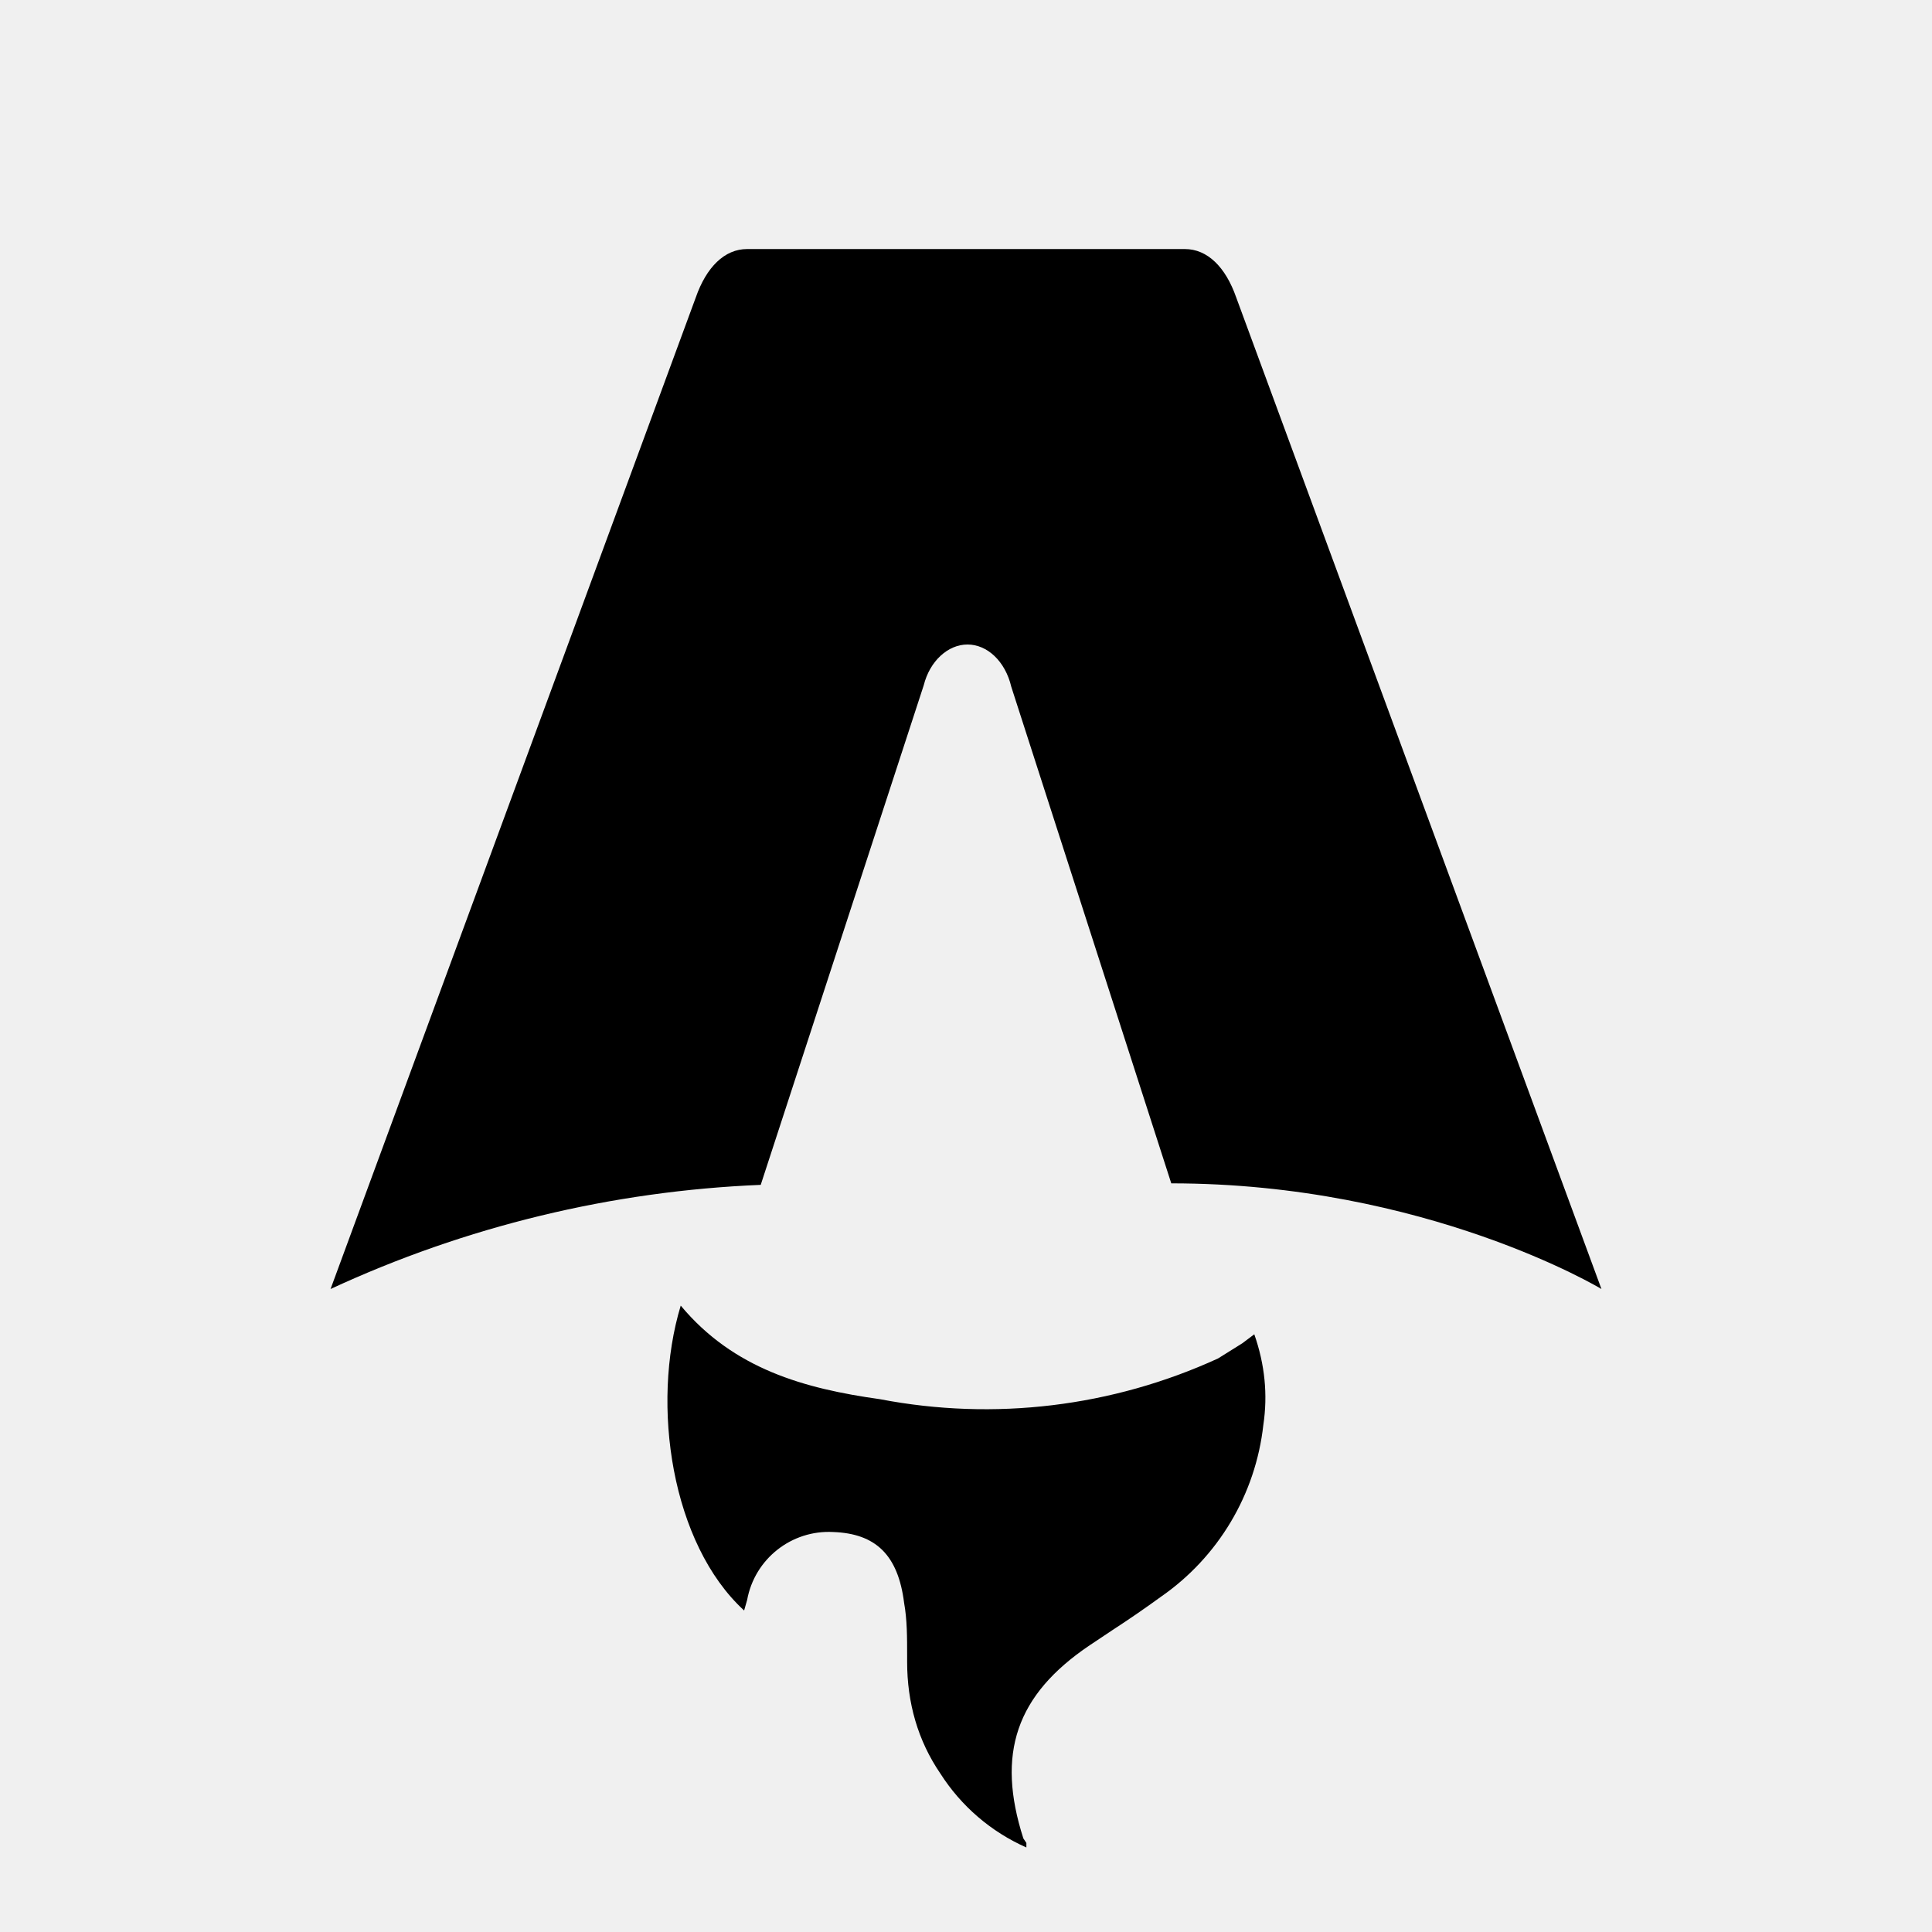
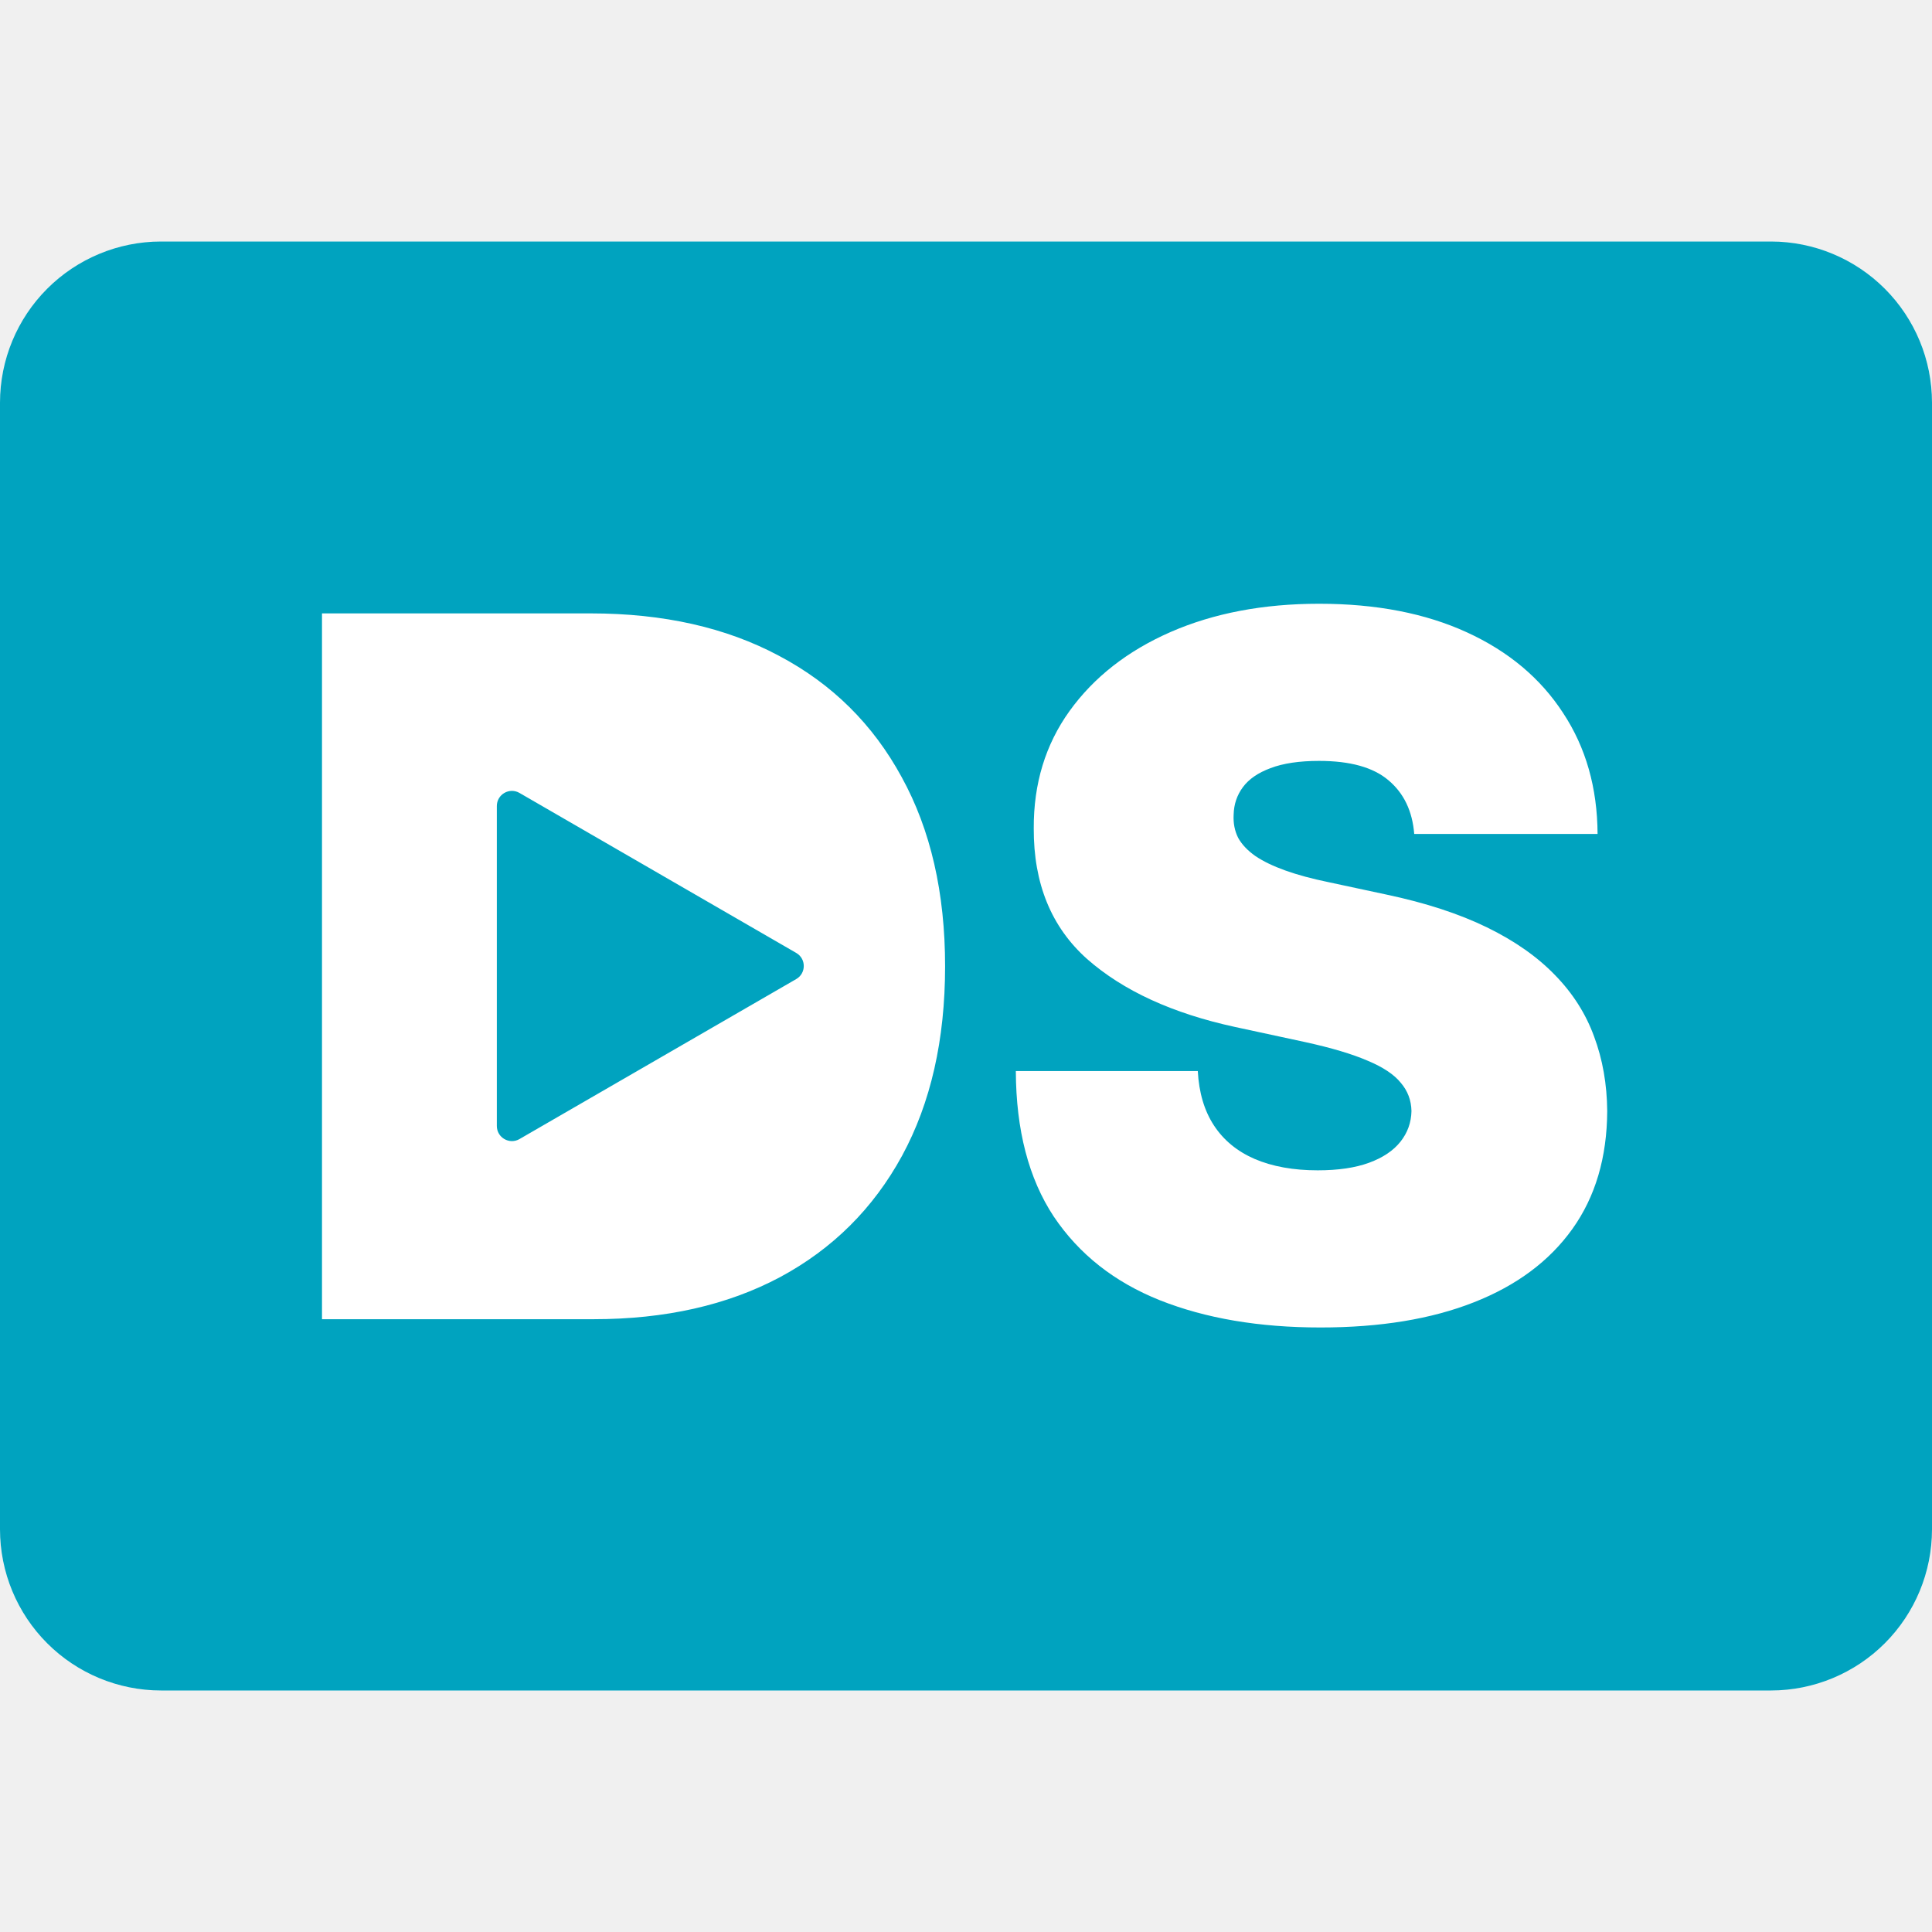
- <svg xmlns="http://www.w3.org/2000/svg" fill="none" viewBox="0 0 128 128">
-   <path d="M50.4 78.5a75.1 75.1 0 0 0-28.5 6.9l24.2-65.7c.7-2 1.9-3.2 3.4-3.2h29c1.5 0 2.7 1.2 3.4 3.2l24.2 65.7s-11.6-7-28.5-7L67 45.5c-.4-1.7-1.6-2.8-2.9-2.8-1.3 0-2.5 1.1-2.9 2.7L50.4 78.5Zm-1.1 28.2Zm-4.2-20.2c-2 6.6-.6 15.8 4.2 20.2a17.5 17.5 0 0 1 .2-.7 5.5 5.5 0 0 1 5.7-4.5c2.8.1 4.3 1.5 4.7 4.7.2 1.1.2 2.3.2 3.5v.4c0 2.7.7 5.2 2.2 7.4a13 13 0 0 0 5.7 4.9v-.3l-.2-.3c-1.8-5.6-.5-9.5 4.4-12.8l1.5-1a73 73 0 0 0 3.2-2.2 16 16 0 0 0 6.8-11.4c.3-2 .1-4-.6-6l-.8.6-1.6 1a37 37 0 0 1-22.4 2.7c-5-.7-9.7-2-13.2-6.2Z" />
-   <style>
-         path { fill: #000; }
-         @media (prefers-color-scheme: dark) {
-             path { fill: #FFF; }
-         }
-     </style>
+ <svg xmlns="http://www.w3.org/2000/svg" width="512" height="512" viewBox="0 0 512 512" fill="none">
+   <path d="M469.333 64H42.667C31.354 64.011 20.508 68.51 12.509 76.509C4.51 84.508 0.011 95.354 0 106.667V405.333C0.011 416.646 4.51 427.492 12.509 435.491C20.508 443.49 31.354 447.989 42.667 448H469.333C480.646 447.989 491.492 443.49 499.491 435.491C507.49 427.492 511.989 416.646 512 405.333V106.667C511.989 95.354 507.49 84.508 499.491 76.509C491.492 68.51 480.646 64.011 469.333 64Z" fill="white" />
+   <path fill-rule="evenodd" clip-rule="evenodd" d="M469.333 64H42.667C31.354 64.011 20.508 68.51 12.509 76.509C4.51 84.508 0.011 95.354 0 106.667V405.333C0.011 416.646 4.51 427.492 12.509 435.491C20.508 443.49 31.354 447.989 42.667 448H469.333C480.646 447.989 491.492 443.49 499.491 435.491C507.49 427.492 511.989 416.646 512 405.333V106.667C511.989 95.354 507.49 84.508 499.491 76.509C491.492 68.51 480.646 64.011 469.333 64ZM374.785 221.009C374.298 214.92 372.014 210.171 367.935 206.762C363.916 203.352 357.797 201.647 349.577 201.647C344.341 201.647 340.048 202.286 336.7 203.565C333.412 204.783 330.976 206.457 329.393 208.588C327.81 210.719 326.988 213.155 326.927 215.895C326.805 218.148 327.201 220.187 328.115 222.014C329.089 223.78 330.611 225.393 332.681 226.854C334.751 228.255 337.4 229.533 340.627 230.69C343.854 231.847 347.69 232.882 352.135 233.796L367.478 237.084C377.829 239.275 386.688 242.168 394.056 245.76C401.423 249.352 407.451 253.584 412.139 258.455C416.828 263.265 420.268 268.684 422.46 274.712C424.712 280.74 425.869 287.316 425.93 294.439C425.869 306.739 422.794 317.15 416.706 325.675C410.617 334.199 401.91 340.684 390.585 345.128C379.321 349.573 365.773 351.795 349.943 351.795C333.686 351.795 319.499 349.39 307.382 344.58C295.327 339.77 285.95 332.372 279.252 322.387C272.616 312.34 269.267 299.493 269.206 283.845H317.429C317.733 289.568 319.164 294.379 321.721 298.275C324.279 302.172 327.871 305.125 332.498 307.135C337.187 309.144 342.758 310.148 349.212 310.148C354.631 310.148 359.167 309.479 362.82 308.139C366.474 306.8 369.244 304.943 371.131 302.568C373.019 300.193 373.993 297.484 374.054 294.439C373.993 291.578 373.049 289.081 371.223 286.95C369.457 284.758 366.534 282.81 362.455 281.105C358.376 279.339 352.865 277.695 345.924 276.173L327.293 272.155C310.731 268.562 297.671 262.565 288.111 254.162C278.613 245.699 273.894 234.161 273.955 219.548C273.894 207.675 277.06 197.294 283.454 188.404C289.908 179.454 298.828 172.482 310.214 167.489C321.66 162.496 334.782 160 349.577 160C364.677 160 377.738 162.527 388.758 167.58C399.779 172.634 408.273 179.758 414.24 188.952C420.268 198.085 423.312 208.771 423.373 221.009H374.785ZM157.302 349.603H85.333V162.557H156.572C175.812 162.557 192.434 166.302 206.438 173.791C220.503 181.219 231.341 191.935 238.952 205.94C246.624 219.883 250.46 236.596 250.46 256.08C250.46 275.564 246.655 292.308 239.044 306.312C231.433 320.256 220.656 330.972 206.712 338.461C192.769 345.889 176.299 349.603 157.302 349.603ZM137.669 210.137C135.002 208.595 131.667 210.519 131.667 213.6V298.401C131.667 301.481 135.002 303.405 137.669 301.863L211.01 259.463C213.674 257.923 213.674 254.077 211.01 252.537L137.669 210.137Z" fill="#00A3BF" />
</svg>
